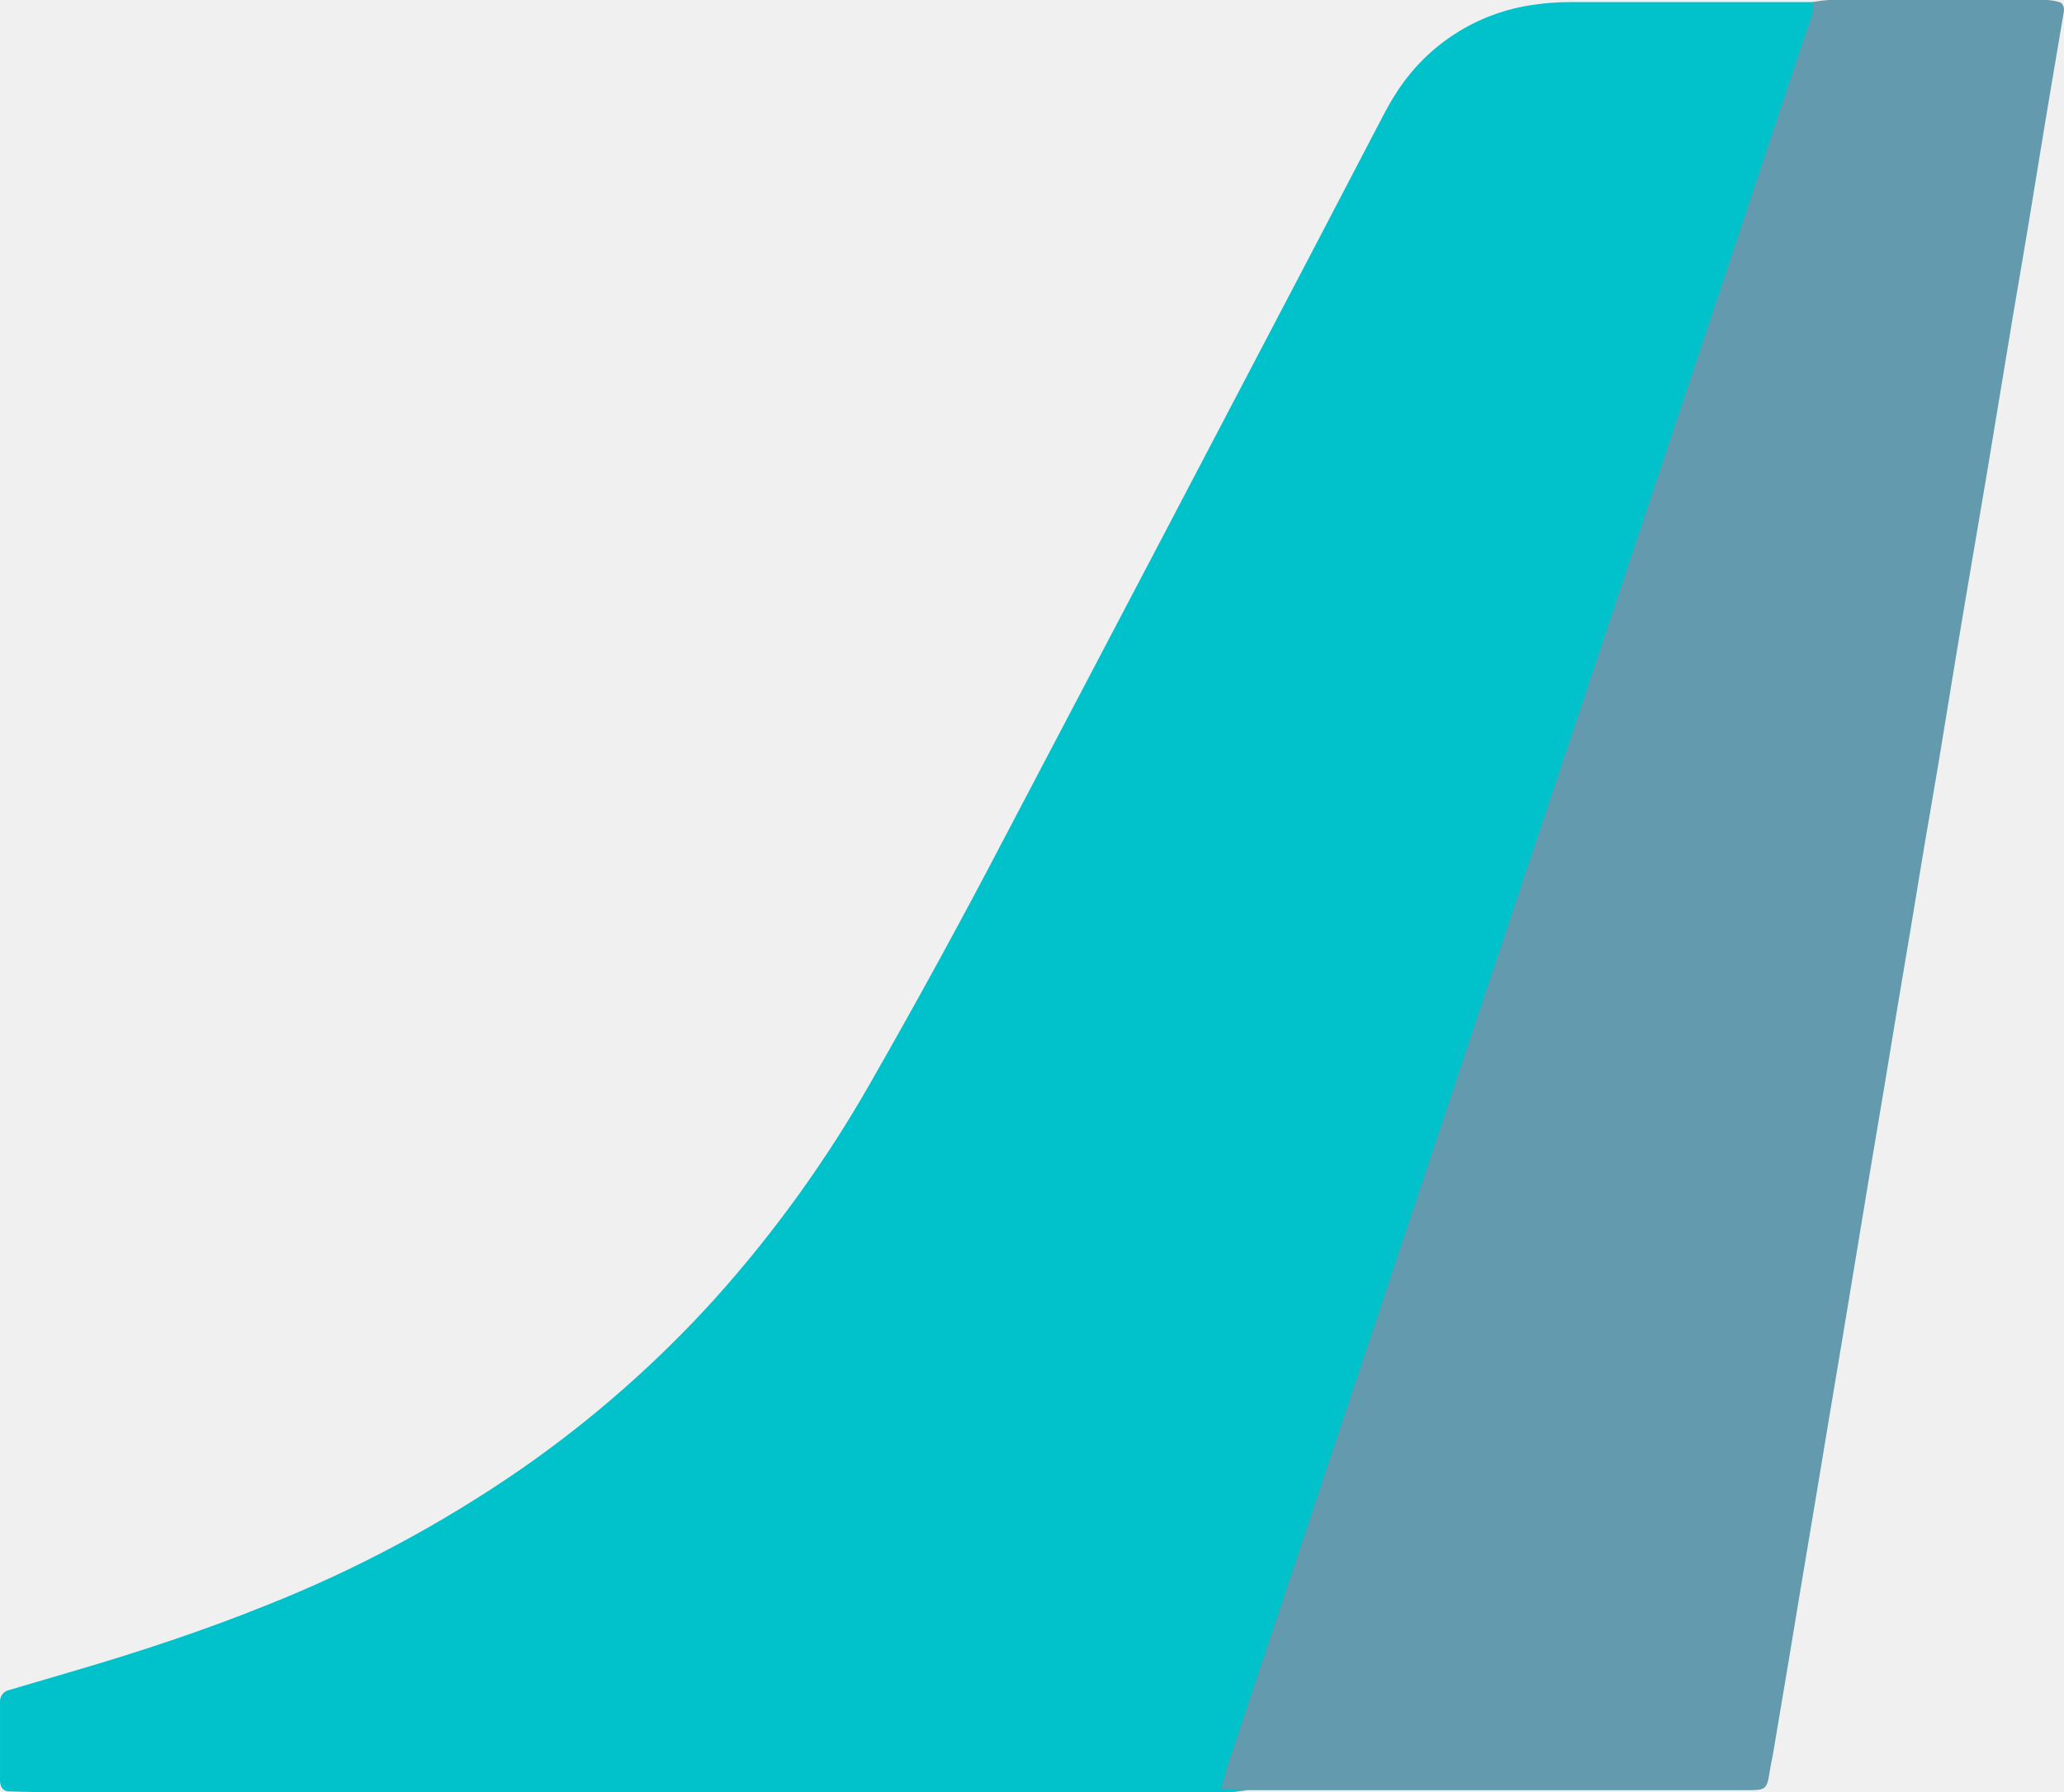
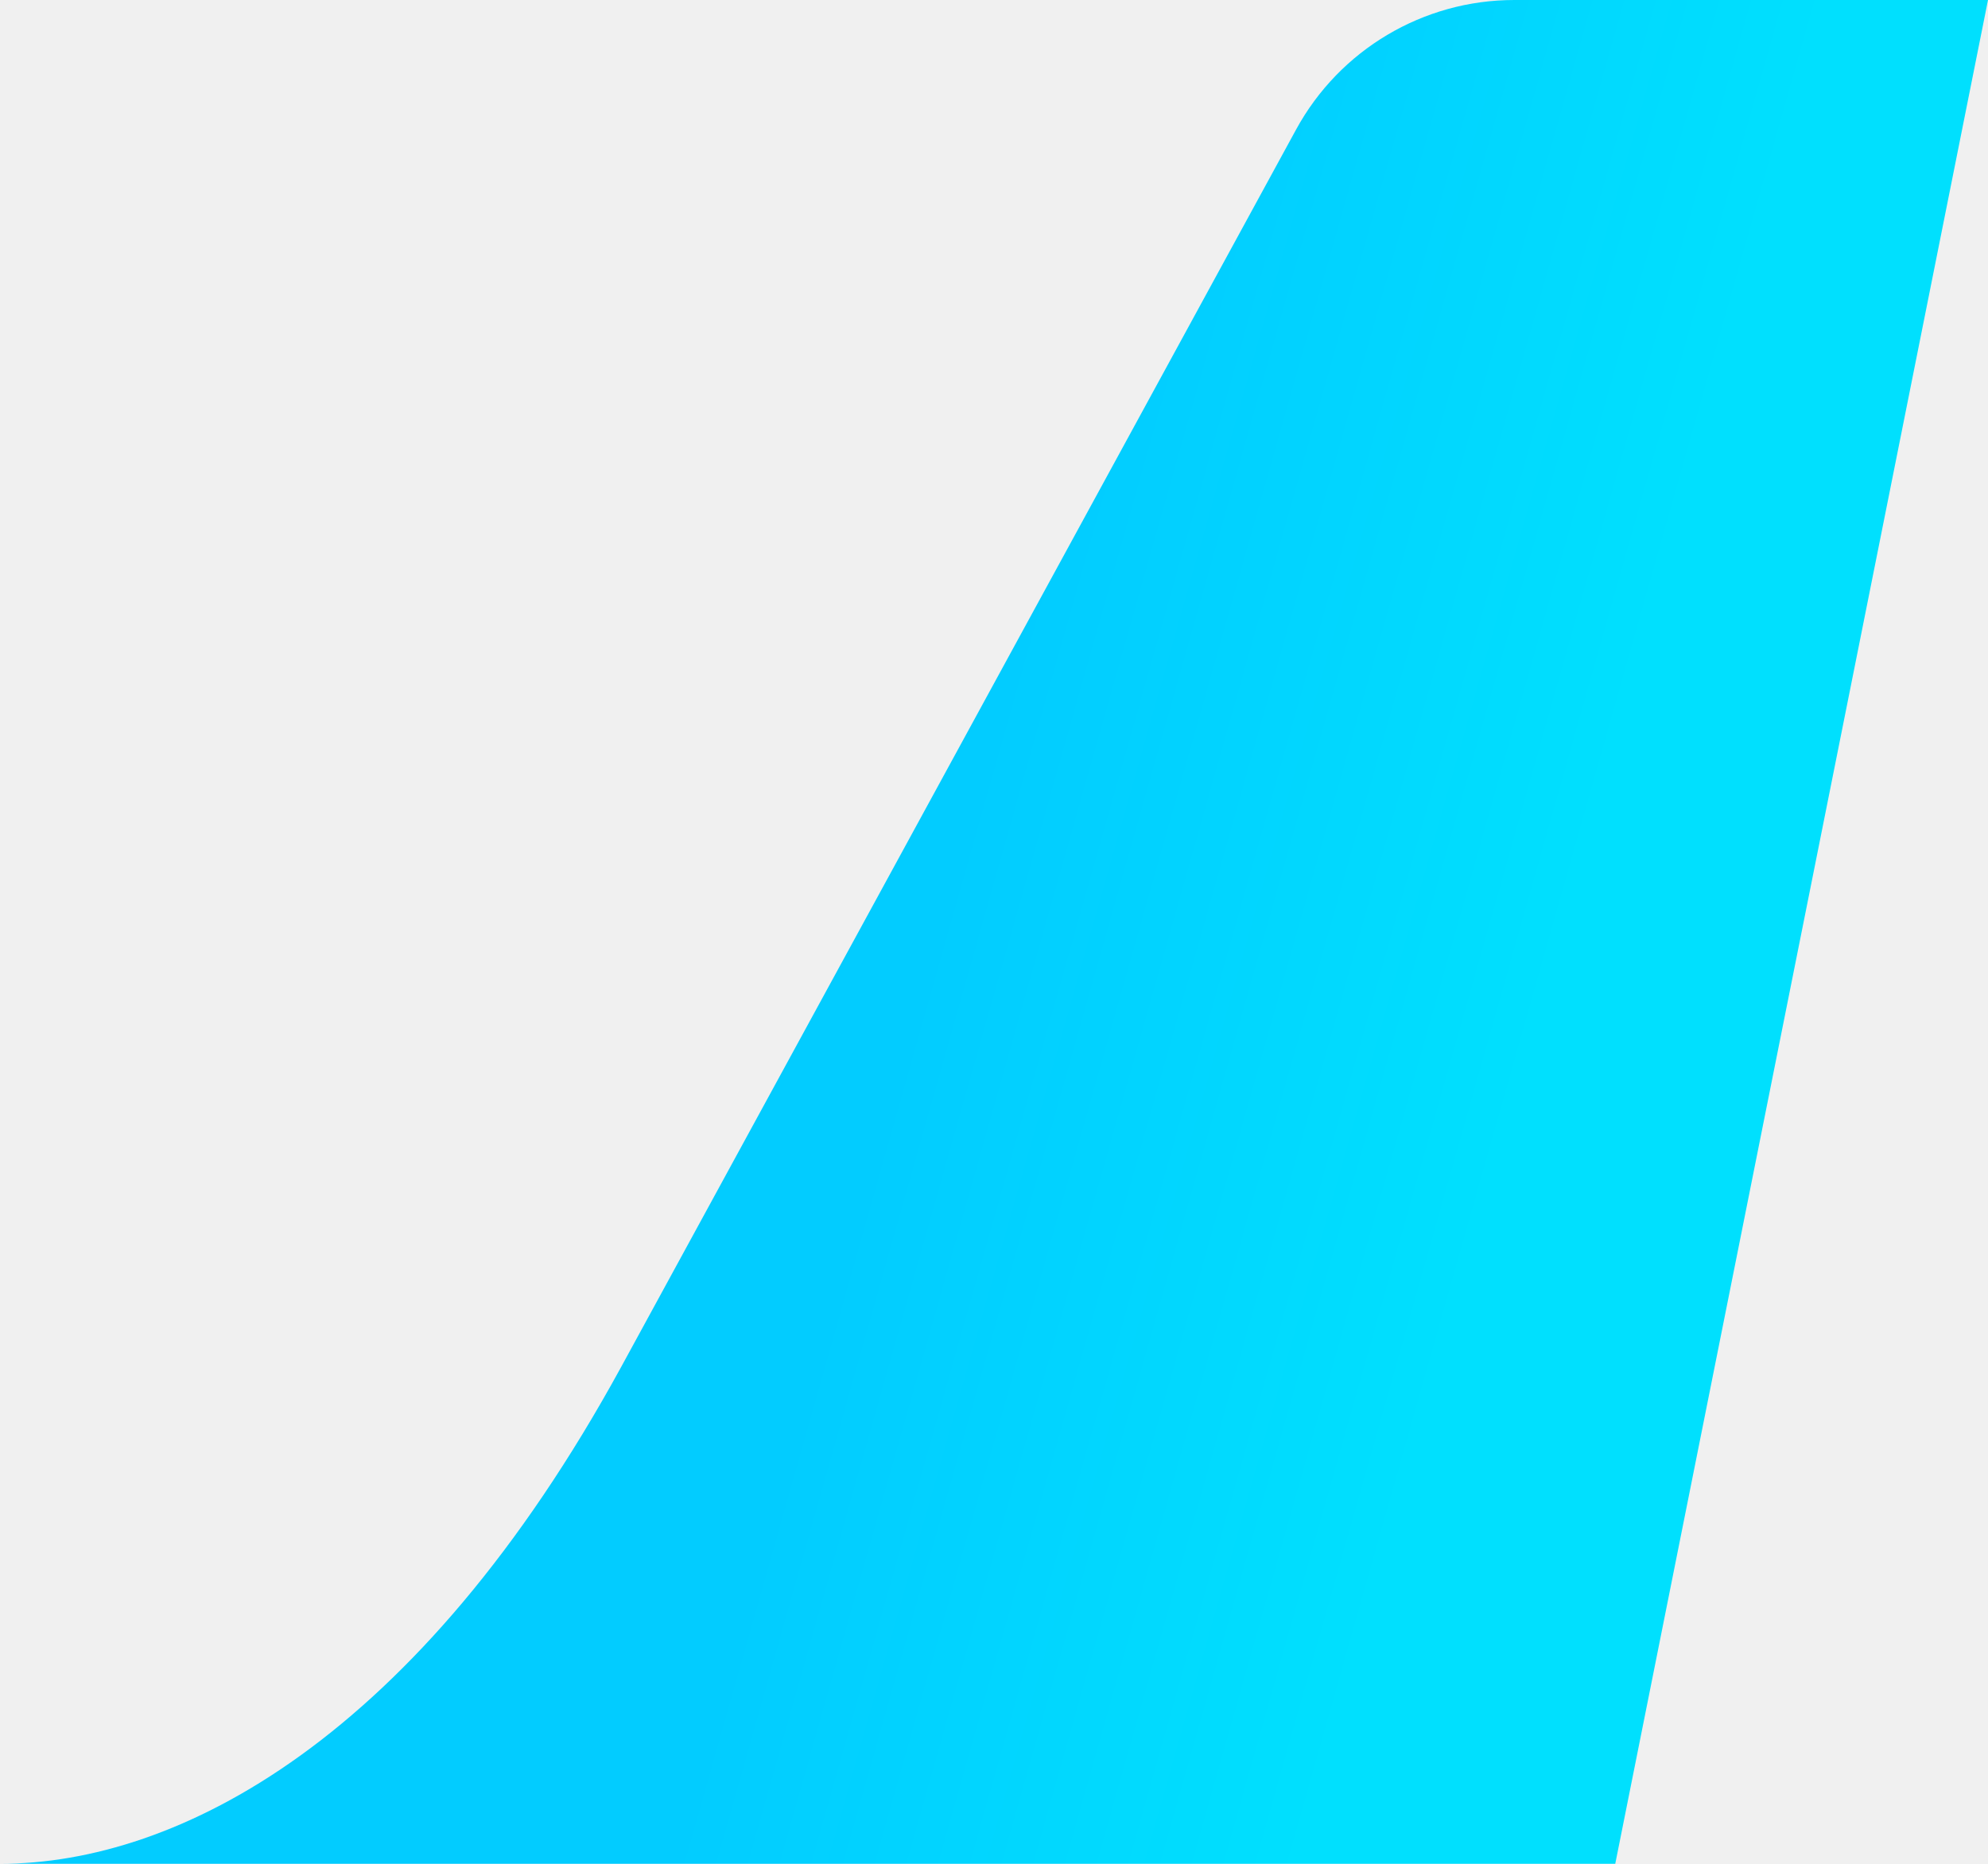
- <svg xmlns="http://www.w3.org/2000/svg" id="Layer_1" data-name="Layer 1" viewBox="0 0 731.209 634.979" version="1.1" width="731.209" height="634.979">
-   <defs id="defs87">
-     <style id="style85">.cls-1{fill:#fff;}.cls-2{fill:#01c2cb;}.cls-3{fill:#649aae;}.cls-4{fill:#669bb0;}.cls-5{fill:#595757;}.cls-6{fill:#679aaf;}.cls-7{fill:#585858;}.cls-8{fill:#05c3cc;}.cls-9{fill:#06c4cc;}.cls-10{fill:#679bb0;}.cls-11{fill:#05c4cd;}.cls-12{fill:#06c2cb;}.cls-13{fill:#595555;}.cls-14{fill:#565959;}.cls-15{fill:#595858;}.cls-16{fill:#feffff;}.cls-17{fill:#fefefe;}.cls-18{fill:#fdfeff;}</style>
+ <svg xmlns="http://www.w3.org/2000/svg" width="64" height="60" viewBox="0 0 64 60" fill="none">
+   <path d="M64 0H48.749C45.821 0 43.128 1.599 41.726 4.169L20 44C13.44 56 5.738 60 0 60H52L64 0Z" fill="url(#paint0_linear_767_444)" />
+   <defs>
+     <linearGradient id="paint0_linear_767_444" x1="51" y1="28" x2="32.1" y2="22.647" gradientUnits="userSpaceOnUse">
+       <stop stop-color="#00E0FE" />
+       <stop offset="1" stop-color="#02CCFF" />
+     </linearGradient>
  </defs>
-   <path class="cls-2" d="m 441.5,634.405 c -1.612,0.199 -3.225,0.508 -4.837,0.574 -2.209,0 -4.55,0 -6.825,0 H 12.549 c -3.247,0 -6.494,-0.133 -9.762,-0.221 a 3.004,3.004 0 0 1 -2.606,-2.429 c 0,-0.331 -0.155,-0.64 -0.177,-0.95 0,-9.453 0,-18.884 0,-28.338 a 4.13,4.13 0 0 1 3.313,-4.219 c 7.51,-2.209 15.019,-4.417 22.507,-6.626 23.125,-6.759 45.985,-14.29 68.359,-23.302 a 452.496,452.496 0 0 0 90.247,-48.216 401.321,401.321 0 0 0 68.779,-60.43 440.017,440.017 0 0 0 55.217,-76.664 q 24.494,-42.805 47.332,-86.537 56.123,-106.724 112.047,-213.537 c 7.09,-13.561 14.114,-27.145 21.226,-40.684 1.657,-3.181 3.335,-6.361 5.279,-9.365 a 68.823,68.823 0 0 1 49.254,-31.805 83.489,83.489 0 0 1 12.656,-0.906 q 42.959,0 85.985,0 a 26.372,26.372 0 0 1 8.835,0.641 c 0.508,4.086 -1.391,7.642 -2.606,11.309 q -15.461,46.758 -31.098,93.45 L 444.129,624.996 c -1.016,3.114 -1.745,6.295 -2.628,9.409 z" id="path91" style="stroke-width:2.209" />
-   <path class="cls-3" d="m 432.666,633.72 c 0.883,-3.114 1.612,-6.295 2.628,-9.365 L 608.5,105.51 Q 624.072,58.796 639.599,12.059 c 1.215,-3.666 3.114,-7.222 2.606,-11.309 A 42.584,42.584 0 0 1 647.948,0 q 38.586,0 77.194,0 a 18.156,18.156 0 0 1 4.705,0.839 c 0.508,0.133 0.95,0.861 1.171,1.414 a 3.931,3.931 0 0 1 0.133,1.899 c -2.098,12.501 -4.263,24.98 -6.339,37.548 -2.209,13.473 -4.417,26.968 -6.626,40.441 -1.59,9.608 -3.291,19.216 -4.903,28.824 -1.612,9.608 -3.181,19.238 -4.771,28.868 -1.59,9.63 -3.158,19.238 -4.771,28.846 -1.612,9.608 -3.269,19.238 -4.903,28.846 -1.789,10.58 -3.6,21.137 -5.345,31.739 -2.209,13.451 -4.417,26.946 -6.626,40.419 -1.59,9.608 -3.291,19.216 -4.903,28.713 -1.612,9.497 -3.158,19.26 -4.771,28.868 l -5.014,29.817 c -1.59,9.608 -3.158,19.238 -4.771,28.846 l -5.014,29.817 -4.771,28.868 c -1.59,9.608 -3.158,19.238 -4.771,28.846 l -4.992,29.817 -4.793,28.846 -4.992,29.817 -4.793,28.868 q -2.496,14.909 -5.014,29.795 c -0.42,2.562 -1.038,5.102 -1.414,7.686 -0.861,5.721 -1.458,6.074 -7.73,6.052 -0.972,0 -1.944,0 -2.915,0 q -86.979,0 -173.935,0 c -3.136,0 -6.383,-0.287 -9.608,-0.618 z" id="path93" style="stroke-width:2.209" />
</svg>
